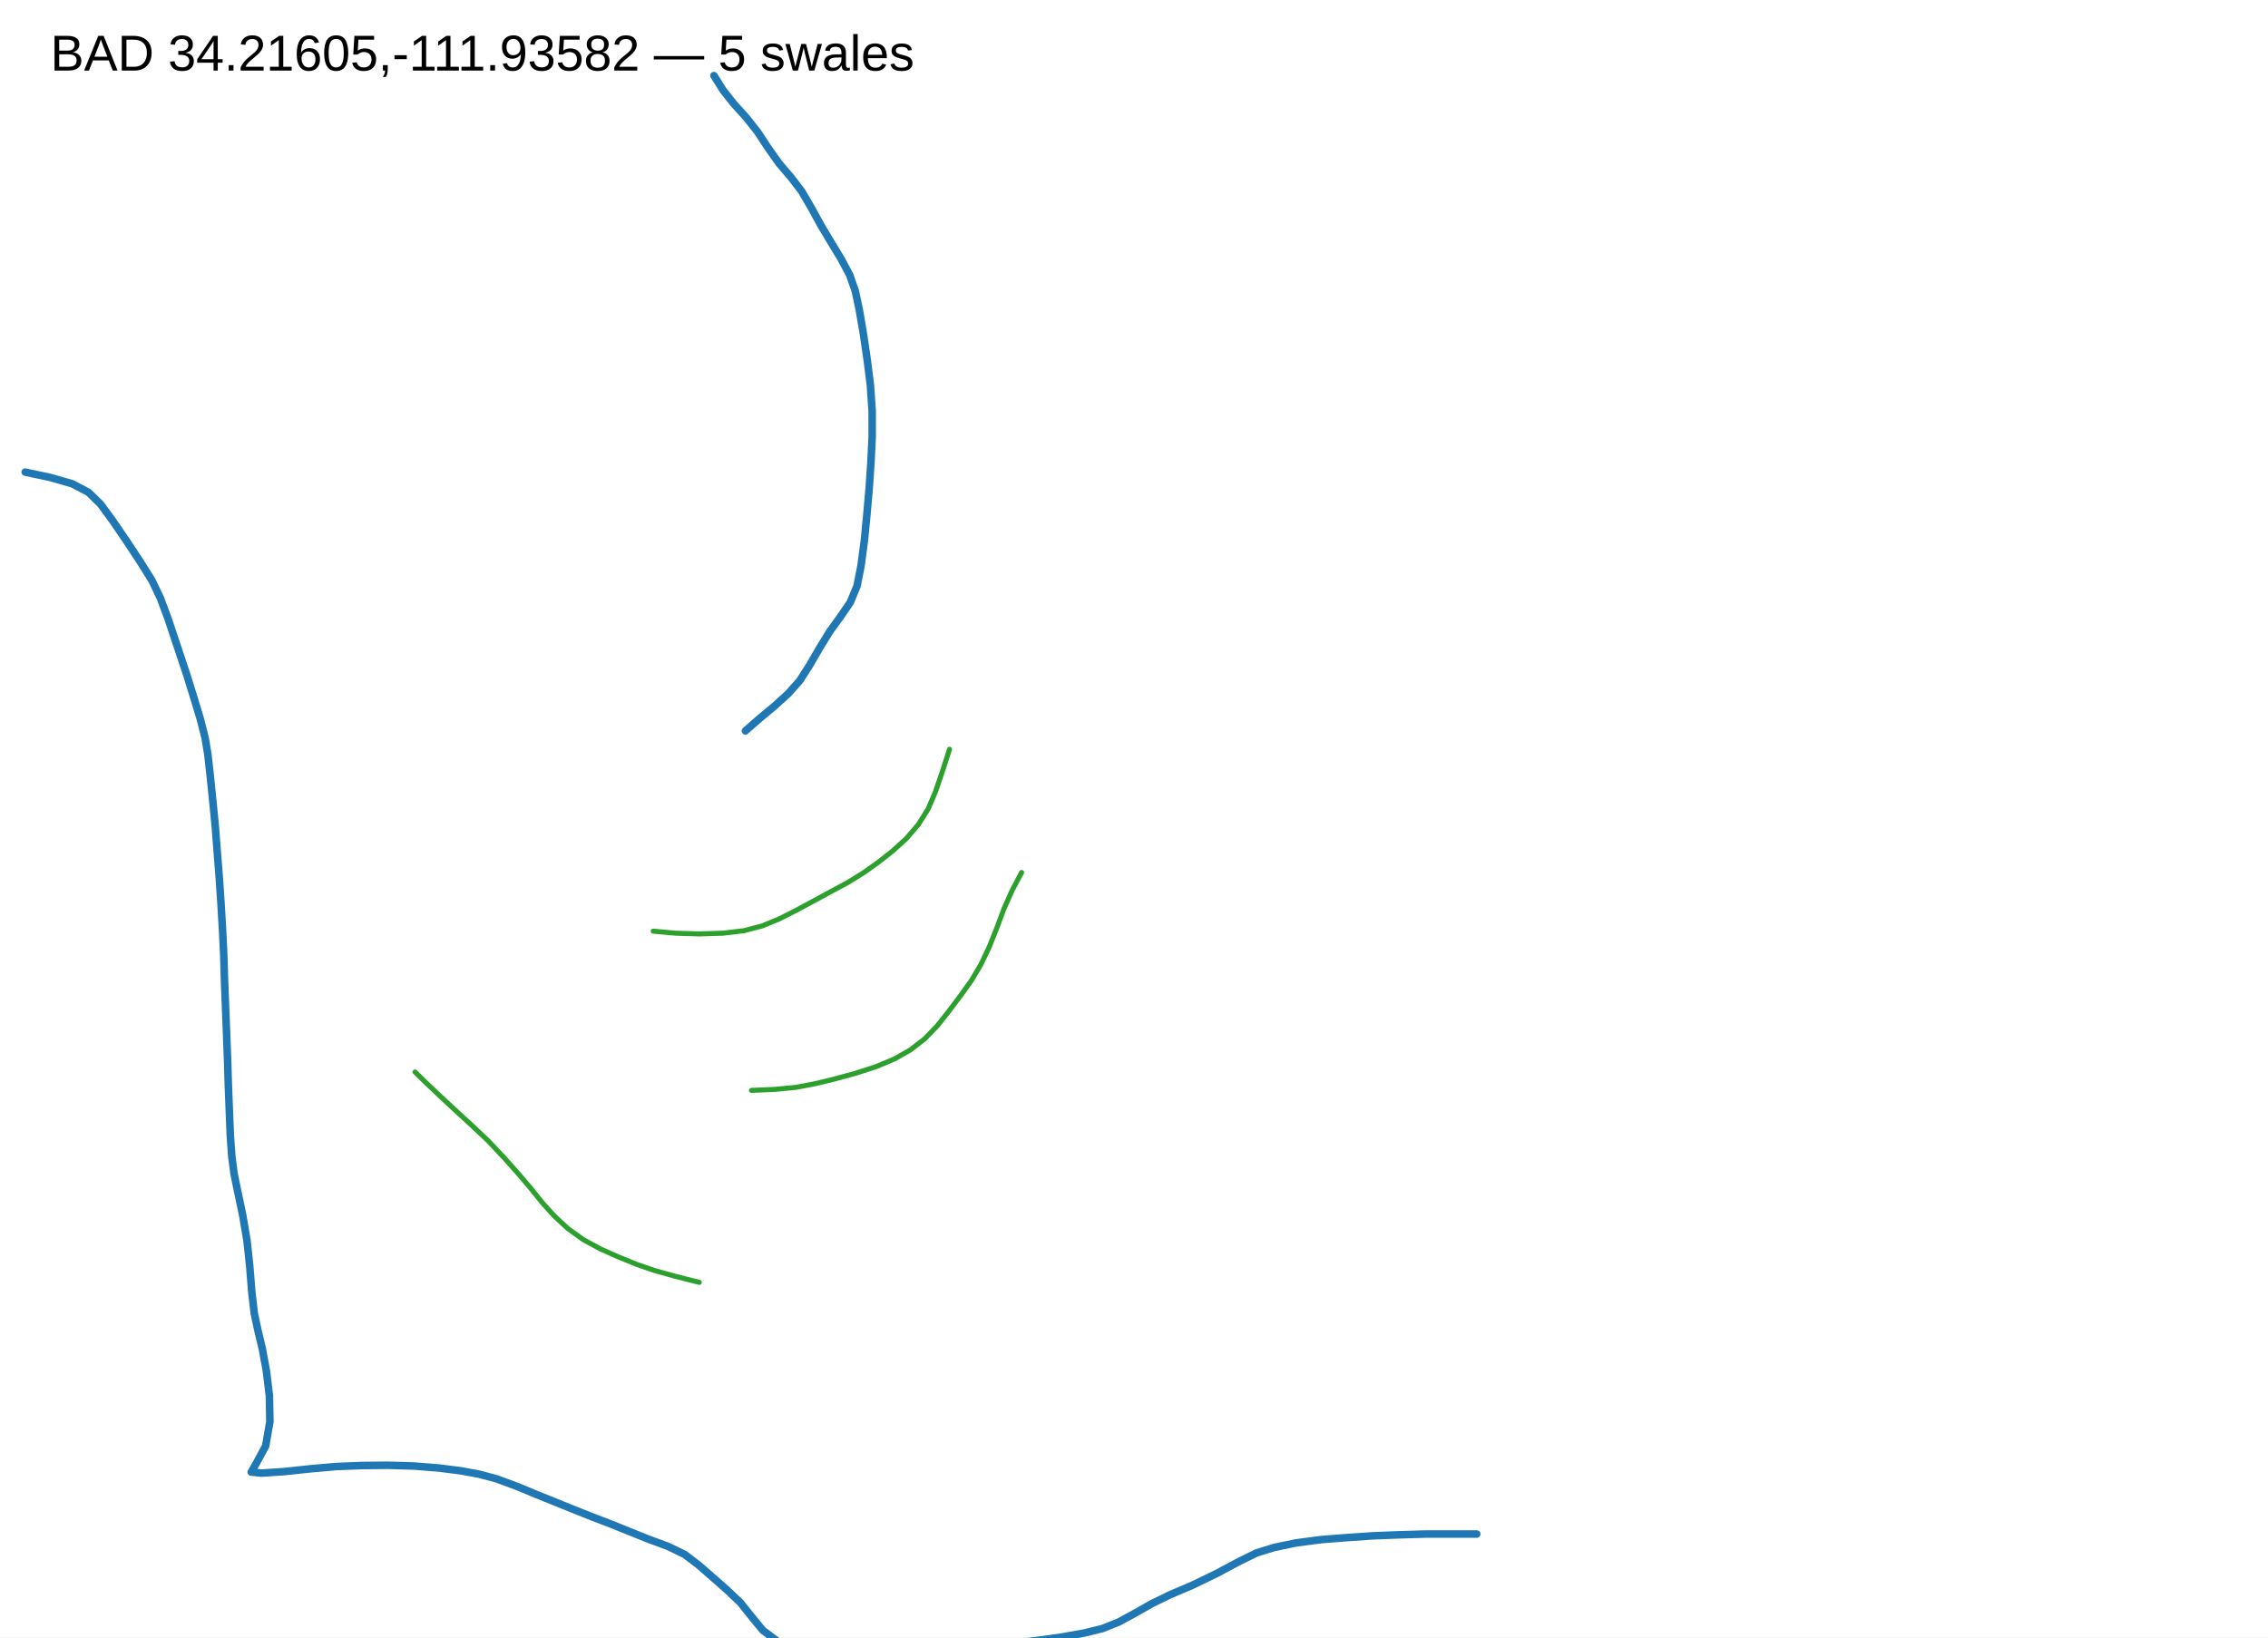
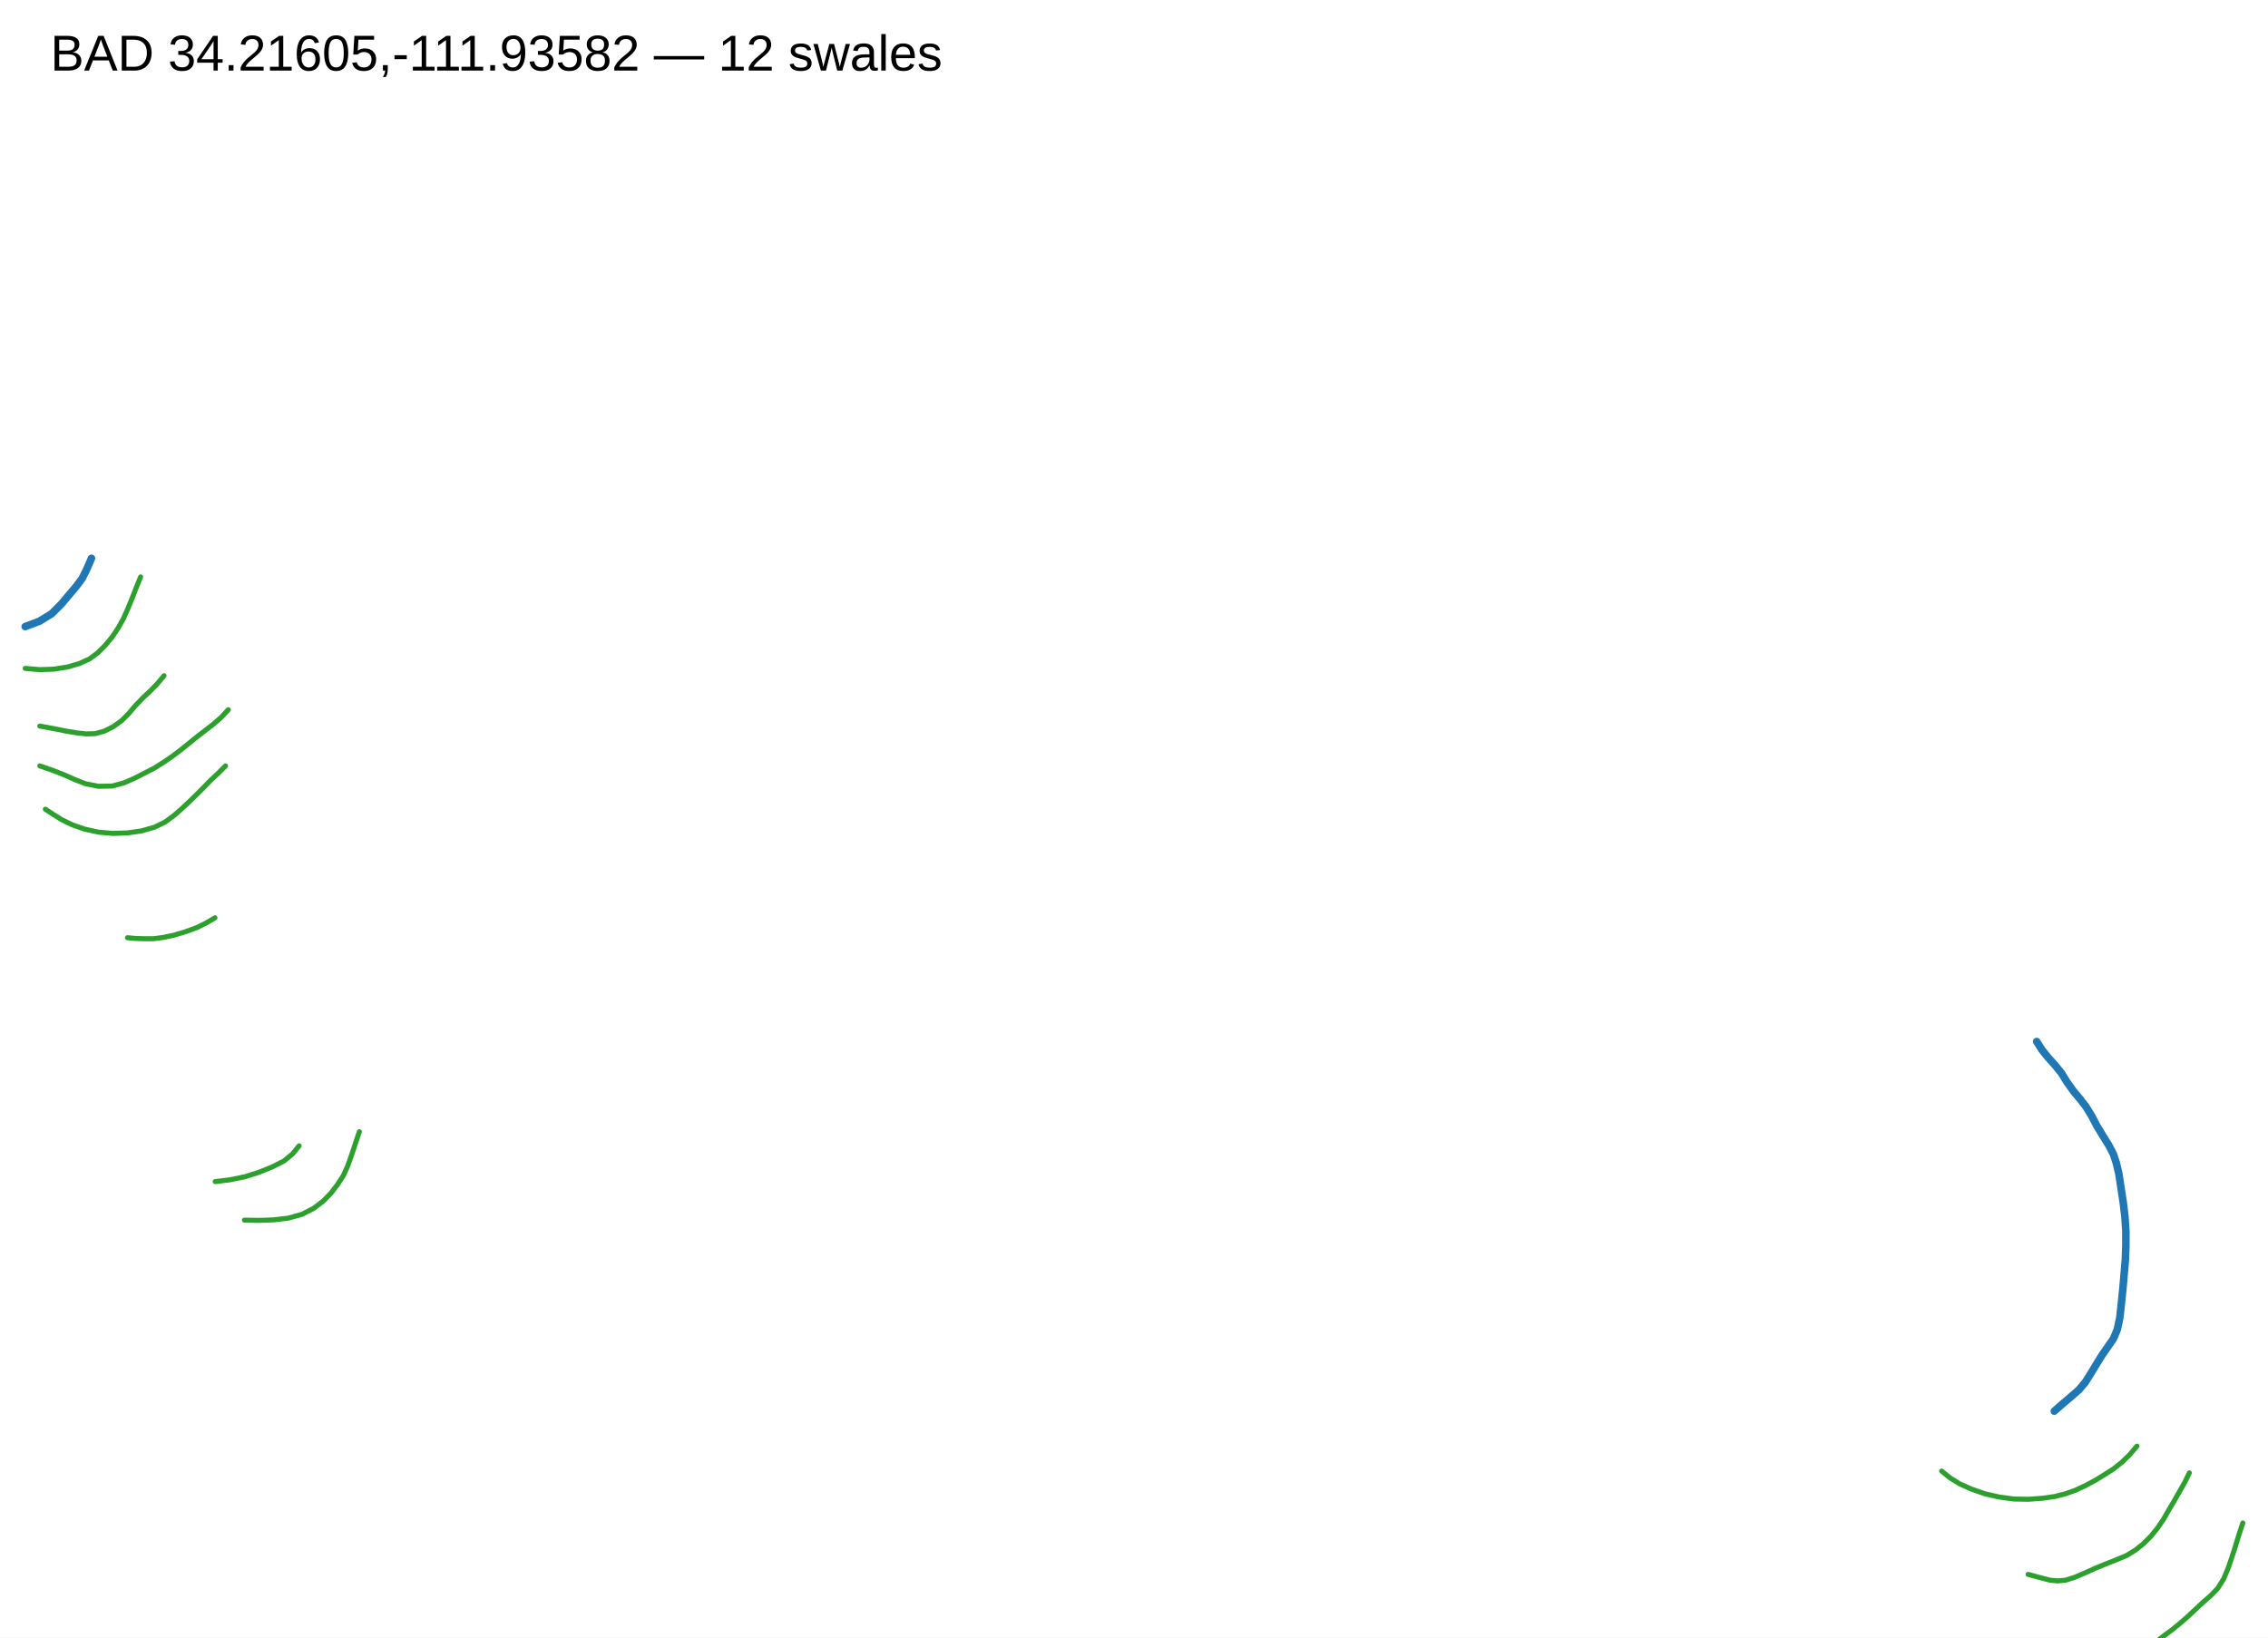
<svg xmlns="http://www.w3.org/2000/svg" width="900" height="650" viewBox="0 0 900 650">
  <rect width="100%" height="100%" fill="white" />
-   <text x="20" y="28" font-family="Arial" font-size="20">BAD 34.21605,-111.93582 — 5 swales</text>
+   <text x="20" y="28" font-family="Arial" font-size="20">BAD 34.21605,-111.93582 — 12 swales</text>
  <g transform="translate(0,20)">
-     <polyline points="295.8,270.1 301.4,265.2 307.3,260.3 312.8,255.3 317.4,250.1 321.3,244.0 325.3,237.1 329.3,230.6 333.5,224.8 337.4,219.1 340.1,212.6 341.7,204.4 343.0,194.6 344.0,184.3 344.9,174.0 345.6,163.7 346.1,153.4 346.1,143.2 345.4,132.9 344.1,122.6 342.6,112.4 341.0,103.0 339.4,95.5 337.2,89.2 333.8,82.8 329.8,76.2 325.8,69.5 321.9,62.4 318.1,55.9 313.9,50.4 309.2,44.9 304.8,38.7 300.6,32.3 296.0,26.5 291.2,21.2 287.0,15.9 283.3,10.0" fill="none" stroke="#1f77b4" stroke-width="3" stroke-linecap="round" stroke-linejoin="round" />
-     <polyline points="10.0,167.4 19.9,169.5 28.6,172.0 35.1,175.4 39.9,180.1 44.6,186.5 50.2,194.7 55.8,203.2 60.3,210.4 63.6,217.3 66.7,225.6 69.5,234.0 71.9,241.2 74.2,248.1 76.8,256.5 79.5,265.4 81.4,272.9 82.5,279.6 83.4,287.7 84.4,297.5 85.4,307.7 86.2,318.0 87.0,328.3 87.7,338.6 88.3,348.9 88.8,359.2 89.1,369.5 89.5,379.7 89.9,390.0 90.3,400.3 90.6,410.6 91.0,420.9 91.4,430.8 92.0,439.1 92.9,446.0 94.4,453.3 96.3,462.3 98.0,472.3 99.1,482.6 99.9,492.6 100.9,501.3 102.4,508.3 104.1,515.4 105.7,524.1 106.9,534.0 107.1,544.3 105.4,554.0 101.6,561.0 99.7,564.3 103.9,564.7 112.9,564.1 123.2,563.0 133.4,562.1 143.7,561.7 154.0,561.6 164.3,561.9 174.3,562.7 182.9,563.8 190.0,565.1 197.1,567.0 205.2,570.0 212.9,573.2 219.6,575.9 227.0,578.9 235.3,582.2 242.6,585.0 249.3,587.7 257.0,590.8 265.1,593.8 271.7,597.0 277.1,601.1 282.5,605.8 288.3,610.9 293.8,616.1 298.1,621.5 302.7,627.1 309.6,632.3 318.8,636.5 328.9,639.0 339.2,640.0 349.5,639.9 359.5,639.4 368.5,638.4 375.8,637.1 382.7,635.6 391.0,633.9 400.9,632.4 411.2,631.2 421.2,629.8 430.2,628.2 437.5,626.4 444.0,623.8 450.6,620.2 457.1,616.5 464.3,613.0 473.2,609.2 482.9,604.5 491.5,599.9 498.6,596.4 505.7,594.2 514.4,592.4 524.3,591.1 534.6,590.3 544.9,589.6 555.2,589.2 565.5,588.9 575.8,588.9 586.0,588.9" fill="none" stroke="#1f77b4" stroke-width="3" stroke-linecap="round" stroke-linejoin="round" />
-     <polyline points="376.8,277.4 373.9,286.4 371.2,294.3 368.3,301.1 364.4,307.3 359.6,312.9 354.2,317.8 348.6,322.2 342.7,326.4 336.4,330.3 329.5,334.0 322.7,337.7 316.0,341.3 309.3,344.7 302.5,347.5 295.3,349.4 286.9,350.4 277.5,350.7 268.0,350.4 259.2,349.6" fill="none" stroke="#2ca02c" stroke-width="2" stroke-linecap="round" stroke-linejoin="round" />
-     <polyline points="277.5,489.0 268.0,486.6 259.7,484.3 252.5,481.8 245.4,478.9 238.2,475.7 231.4,472.0 225.3,467.6 220.0,462.7 215.3,457.5 210.8,451.9 205.8,446.0 200.1,439.6 193.7,432.8 186.9,426.4 180.6,420.6 174.9,415.3 169.7,410.4 164.7,405.5" fill="none" stroke="#2ca02c" stroke-width="2" stroke-linecap="round" stroke-linejoin="round" />
-     <polyline points="405.4,326.3 401.7,333.3 398.4,340.7 395.5,348.5 392.5,356.0 389.3,362.7 385.6,369.0 381.1,375.3 376.5,381.4 371.9,387.2 367.0,392.3 361.3,396.7 355.0,400.3 347.6,403.4 339.2,406.1 330.7,408.4 323.2,410.2 315.8,411.6 307.6,412.4 298.2,412.8" fill="none" stroke="#2ca02c" stroke-width="2" stroke-linecap="round" stroke-linejoin="round" />
+     <polyline points="10.0,228.7 15.6,226.6 20.5,223.6 24.4,219.7 27.5,216.0 30.3,212.7 32.6,209.6 34.4,206.0 36.3,201.6" fill="none" stroke="#1f77b4" stroke-width="3" stroke-linecap="round" stroke-linejoin="round" />
+     <polyline points="815.2,540.1 818.4,537.3 821.7,534.5 824.9,531.7 827.4,528.8 829.6,525.3 831.9,521.5 834.2,517.8 836.5,514.5 838.7,511.3 840.2,507.7 841.2,503.0 841.8,497.5 842.4,491.7 842.9,485.9 843.4,480.1 843.6,474.3 843.6,468.5 843.2,462.7 842.5,456.9 841.6,451.1 840.8,445.8 839.8,441.6 838.6,438.0 836.7,434.4 834.4,430.7 832.1,426.9 830.0,422.9 827.8,419.3 825.4,416.2 822.8,413.1 820.3,409.6 818.0,405.9 815.4,402.7 812.7,399.7 810.3,396.7 808.2,393.4" fill="none" stroke="#1f77b4" stroke-width="3" stroke-linecap="round" stroke-linejoin="round" />
+     <polyline points="848.0,554.0 845.0,557.5 841.9,560.5 838.6,563.1 835.0,565.4 831.4,567.6 827.5,569.7 823.6,571.5 819.7,572.9 815.4,574.0 810.4,574.7 804.9,575.1 799.1,575.0 793.3,574.2 787.6,572.9 782.2,571.0 777.5,568.9 773.7,566.5 770.5,563.9" fill="none" stroke="#2ca02c" stroke-width="2" stroke-linecap="round" stroke-linejoin="round" />
+     <polyline points="10.0,245.3 15.8,245.8 21.5,245.6 27.0,244.7 31.7,243.3 35.6,241.5 38.8,239.1 41.7,236.2 44.4,233.0 46.8,229.4 48.9,225.7 50.6,221.9 52.3,217.8 54.0,213.4 55.8,209.0" fill="none" stroke="#2ca02c" stroke-width="2" stroke-linecap="round" stroke-linejoin="round" />
+     <polyline points="65.1,248.2 62.5,251.3 59.8,254.1 56.8,256.9 53.8,260.0 51.1,263.2 48.3,266.0 45.0,268.4 41.4,270.2 37.8,271.2 34.2,271.3 30.5,270.9 26.3,270.2 21.3,269.2 15.8,268.2" fill="none" stroke="#2ca02c" stroke-width="2" stroke-linecap="round" stroke-linejoin="round" />
+     <polyline points="89.5,284.0 86.6,286.9 83.6,289.7 80.8,292.6 77.9,295.5 74.9,298.4 71.9,301.2 68.9,303.8 65.5,306.3 61.4,308.3 56.2,309.8 50.6,310.6 44.8,310.8 39.1,310.3 33.6,309.1 28.7,307.4 24.6,305.4 21.2,303.3 18.0,301.2" fill="none" stroke="#2ca02c" stroke-width="2" stroke-linecap="round" stroke-linejoin="round" />
+     <polyline points="868.8,564.6 867.0,568.3 864.9,572.0 862.8,575.7 860.6,579.4 858.5,583.1 856.1,586.6 853.5,589.8 850.6,592.7 847.5,595.2 843.9,597.4 839.6,599.2 835.3,600.9 831.2,602.6 827.2,604.4 823.2,606.1 819.7,607.2 816.6,607.5 813.5,607.2 809.6,606.2 804.8,604.9" fill="none" stroke="#2ca02c" stroke-width="2" stroke-linecap="round" stroke-linejoin="round" />
+     <polyline points="90.6,261.7 87.8,264.7 84.6,267.5 81.2,270.1 78.0,272.6 74.9,275.1 71.8,277.6 68.5,280.1 65.0,282.5 61.2,284.9 57.3,286.9 53.4,288.9 49.3,290.7 44.5,292.0 39.1,292.1 34.0,291.1 29.6,289.4 25.6,287.6 21.0,285.8 15.8,284.0" fill="none" stroke="#2ca02c" stroke-width="2" stroke-linecap="round" stroke-linejoin="round" />
+     <polyline points="85.3,344.3 82.1,346.2 78.3,348.1 73.7,349.8 69.0,351.2 64.7,352.1 61.0,352.6 57.3,352.6 53.9,352.5 50.6,352.2" fill="none" stroke="#2ca02c" stroke-width="2" stroke-linecap="round" stroke-linejoin="round" />
+     <polyline points="890.0,584.5 888.3,589.7 886.9,594.3 885.6,598.3 884.2,602.4 882.4,606.7 880.0,610.5 877.2,613.4 874.2,616.0 871.2,618.8 868.1,621.7 865.0,624.4 861.8,627.0 858.4,629.5 855.2,632.1 852.0,634.5 848.6,636.4 844.5,637.7 839.5,638.9 833.9,640.0" fill="none" stroke="#2ca02c" stroke-width="2" stroke-linecap="round" stroke-linejoin="round" />
+     <polyline points="118.7,434.8 116.1,438.0 112.7,440.8 108.2,443.1 102.8,445.3 97.1,447.1 91.2,448.3 85.4,449.0" fill="none" stroke="#2ca02c" stroke-width="2" stroke-linecap="round" stroke-linejoin="round" />
+     <polyline points="142.6,429.2 141.0,434.0 139.4,438.8 137.9,443.0 136.2,446.7 134.0,450.1 131.4,453.5 128.3,456.7 124.5,459.6 119.8,462.0 114.4,463.5 108.6,464.2 102.8,464.4 97.0,464.3" fill="none" stroke="#2ca02c" stroke-width="2" stroke-linecap="round" stroke-linejoin="round" />
  </g>
</svg>
